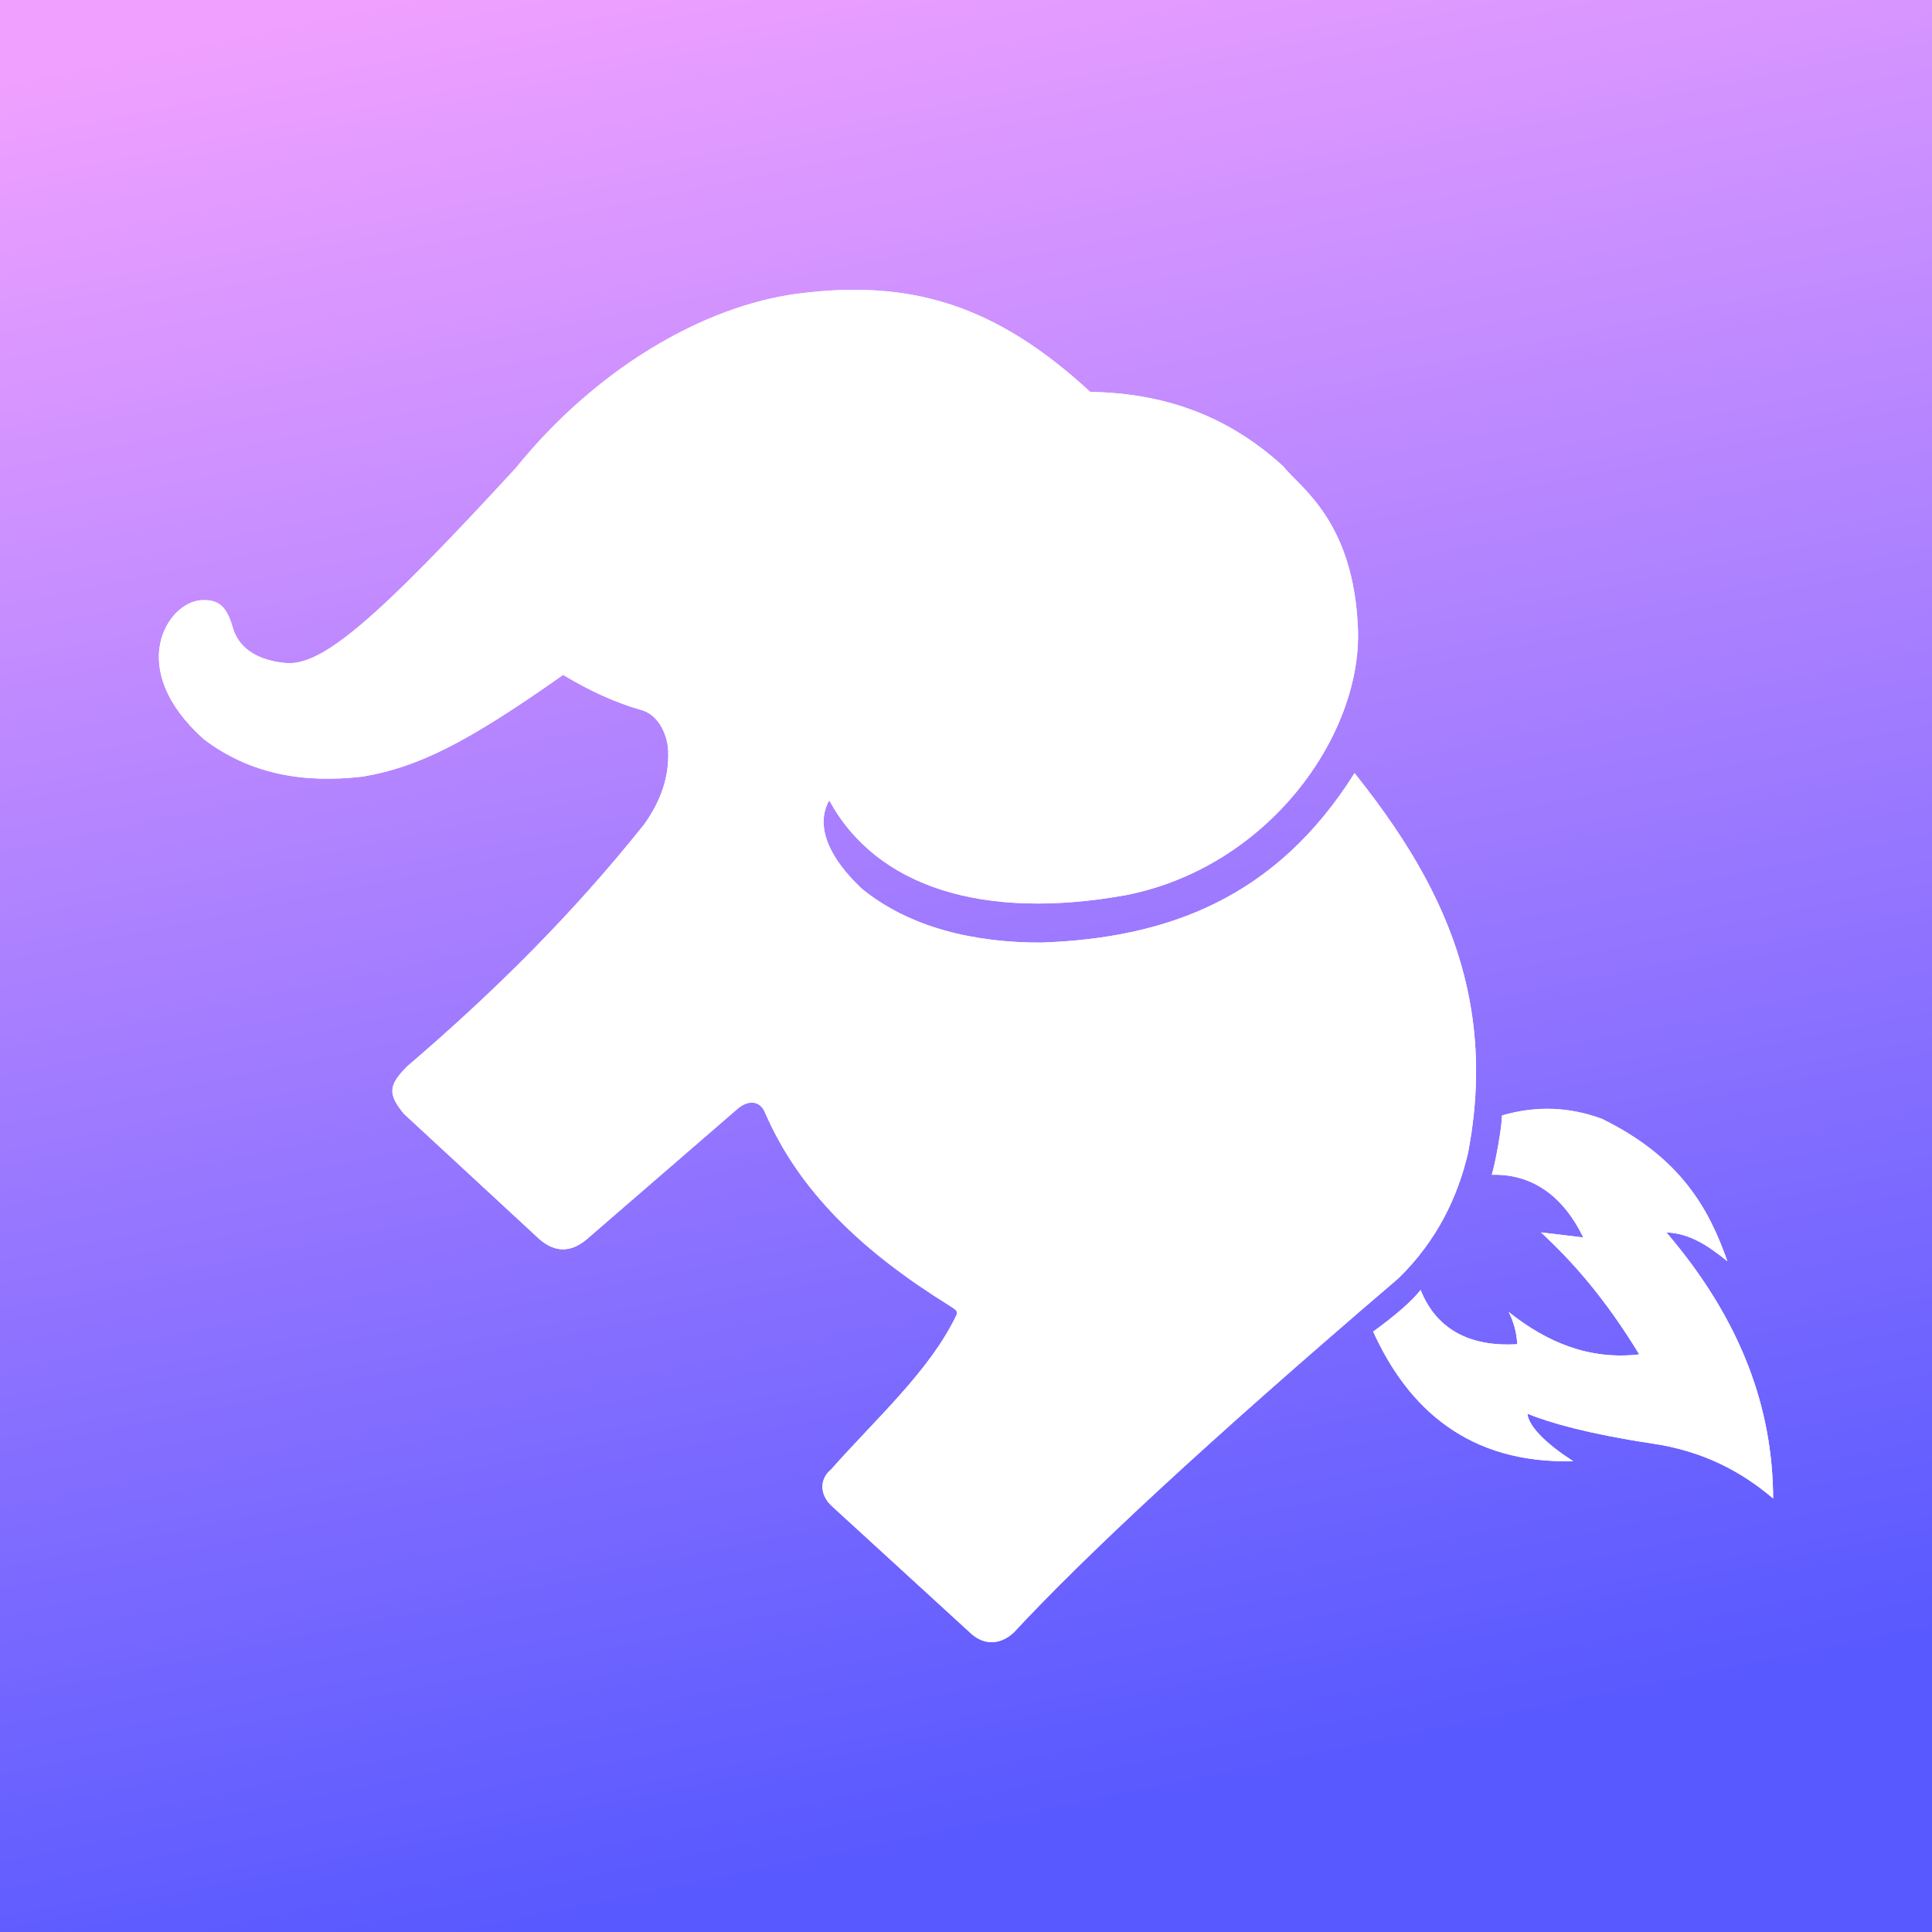
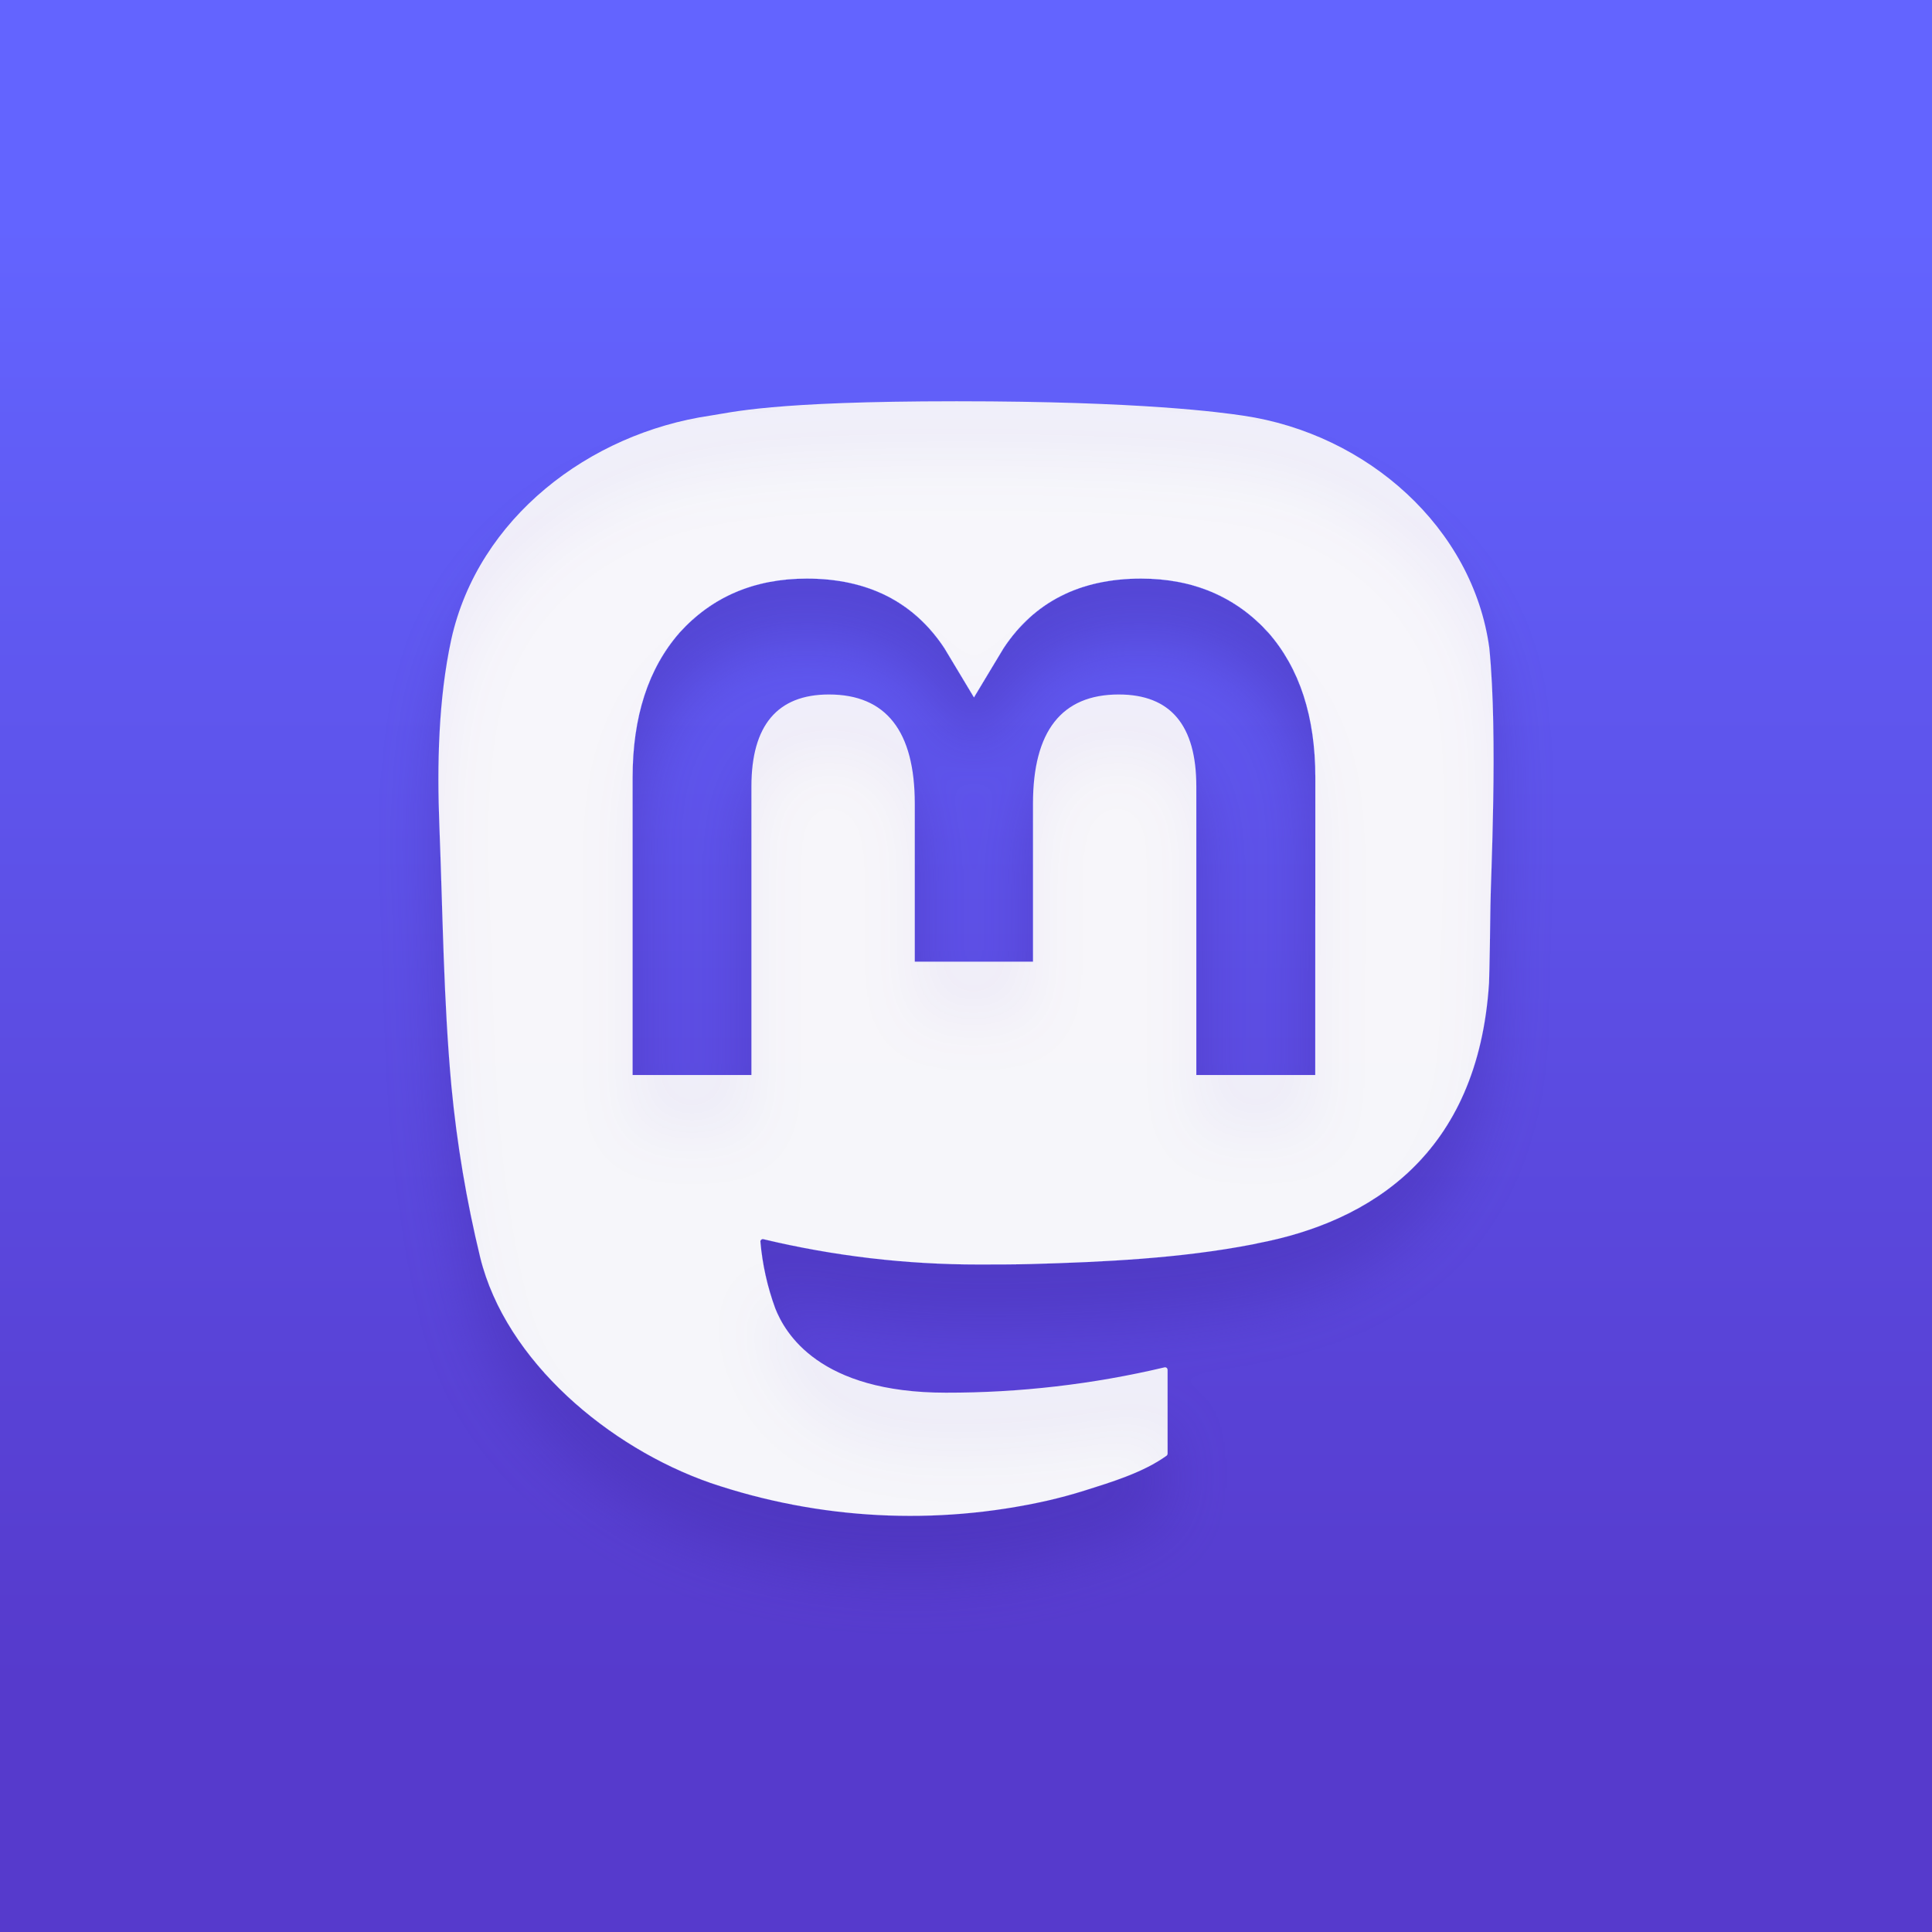
- <svg xmlns="http://www.w3.org/2000/svg" width="100%" height="100%" viewBox="0 0 130 130" version="1.1" xml:space="preserve" style="fill-rule:evenodd;clip-rule:evenodd;stroke-linejoin:round;stroke-miterlimit:2;">
-   <g>
-     <g transform="matrix(1.88406,0,0,2.16667,-28.2609,-21.6667)">
-       <rect x="15" y="10" width="69" height="60" style="fill:url(#_Linear1);" />
-     </g>
-     <g transform="matrix(0.114028,0,0,0.114028,2.54459,11.201)">
-       <g>
-         <path d="M858,595C860.214,587.692 864.01,566.656 864,560C884.758,553.971 904.078,555.042 923,562C970.136,585.069 986.371,615.898 997,646C986.16,637.349 975.452,629.626 961,629C1006.01,681.645 1023.83,733.937 1024,786C1005.39,770.227 982.947,757.97 952.033,753.49C915.593,747.983 892.493,741.488 879,736C879.728,742.8 888.153,752.456 906,764C844.64,765.693 808.599,733.145 788,687.523C799.769,679.029 810.285,670.22 816,663C820.912,675.345 828.78,683.99 839.117,689.186C848.499,693.902 859.914,695.777 873,695C872.717,688.238 870.963,681.932 868,676C890.695,694.059 915.741,704.421 945,701C925.172,668.402 905.959,646.495 887,629L912,632C900.388,608.149 882.485,594.363 858,595Z" style="fill:#fff;" />
-         <g transform="matrix(8.76975,0,0,8.76975,-22.3155,-98.2296)">
-           <path d="M13.719,49.743C8.386,44.97 11.271,40.56 13.491,40.392C14.722,40.299 15.259,40.814 15.658,42.217C16.11,43.807 17.596,44.455 19.193,44.611C21.63,44.85 25.208,41.819 34.701,31.498C40.071,24.85 47.284,20.582 53.743,19.753C61.34,18.778 67.045,20.545 73.356,26.367C78.132,26.461 82.45,27.815 86.355,31.384C87.407,32.755 91.103,35.008 91.373,42.331C91.635,49.458 85.371,58.348 75.751,60.233C66.169,61.956 58.976,59.701 55.796,53.848C55.042,55.195 55.256,57.187 57.962,59.777C61.21,62.443 65.605,63.434 70.049,63.426C78.638,63.129 85.896,60.378 91.145,52.023C94.917,56.737 97.975,61.789 98.975,67.813C99.471,70.799 99.462,74.024 98.784,77.565C98.086,80.573 96.665,83.506 94.109,86.004C80.96,97.251 72.987,104.716 68.225,109.835C67.291,110.717 66.22,110.687 65.374,109.949L55.91,101.283C55.171,100.55 55.131,99.538 55.91,98.889C59.005,95.397 62.561,92.235 64.348,88.512C64.471,88.255 64.386,88.163 63.886,87.852C58.05,84.227 53.77,80.183 51.463,74.829C51.082,73.965 50.246,74.075 49.638,74.601L39.49,83.381C38.403,84.3 37.339,84.283 36.297,83.381L27.175,74.943C26.081,73.61 26.136,73.011 27.403,71.75C33.36,66.648 38.597,61.428 43.367,55.444C44.449,53.905 45.024,52.325 44.963,50.541C44.931,49.602 44.431,48.203 43.253,47.804C41.396,47.283 39.617,46.455 37.893,45.409C31.313,50.058 28.103,51.616 24.438,52.251C20.411,52.726 16.833,52.096 13.719,49.743Z" style="fill:#fff;" />
-         </g>
-         <path d="M98,338C51.228,296.15 76.53,257.473 96,256C106.793,255.183 111.506,259.701 115,272C118.963,285.949 131.996,291.631 146,293C167.372,295.089 198.757,268.514 282,178C329.101,119.702 392.351,82.27 449,75C515.619,66.45 565.649,81.943 621,133C662.881,133.828 700.747,145.701 735,177C744.22,189.023 776.637,208.78 779,273C781.3,335.505 726.371,413.468 642,430C557.972,445.108 494.892,425.331 467,374C460.392,385.82 462.27,403.287 486,426C514.482,449.384 553.025,458.071 592,458C667.318,455.393 730.968,431.268 777,358C810.085,399.337 836.897,443.641 845.674,496.478C850.023,522.664 849.943,550.945 844,582C837.872,608.38 825.411,634.093 803,656C687.683,754.638 617.764,820.105 576,865C567.806,872.729 558.418,872.469 551,866L468,790C461.522,783.568 461.173,774.696 468,769C495.146,738.378 526.331,710.644 542,678C543.082,675.747 542.333,674.934 537.951,672.212C486.766,640.417 449.237,604.958 429,558C425.659,550.423 418.326,551.389 413,556L324,633C314.47,641.065 305.14,640.916 296,633L216,559C206.405,547.313 206.893,542.058 218,531C270.244,486.253 316.173,440.476 358,388C367.495,374.5 372.533,360.648 372,345C371.72,336.768 367.337,324.498 357,321C340.719,316.429 325.118,309.166 310,300C252.29,340.768 224.143,354.427 192,360C156.686,364.166 125.31,358.638 98,338Z" style="fill:none;" />
-       </g>
-       <g>
-         <path d="M858,595C860.214,587.692 864.01,566.656 864,560C884.758,553.971 904.078,555.042 923,562C970.136,585.069 986.371,615.898 997,646C986.16,637.349 975.452,629.626 961,629C1006.01,681.645 1023.83,733.937 1024,786C1005.39,770.227 982.947,757.97 952.033,753.49C915.593,747.983 892.493,741.488 879,736C879.728,742.8 888.153,752.456 906,764C844.64,765.693 808.599,733.145 788,687.523C799.769,679.029 810.285,670.22 816,663C820.912,675.345 828.78,683.99 839.117,689.186C848.499,693.902 859.914,695.777 873,695C872.717,688.238 870.963,681.932 868,676C890.695,694.059 915.741,704.421 945,701C925.172,668.402 905.959,646.495 887,629L912,632C900.388,608.149 882.485,594.363 858,595Z" style="fill:#fff;" />
-         <g transform="matrix(8.76975,0,0,8.76975,-22.3155,-98.2296)">
-           <path d="M13.719,49.743C8.386,44.97 11.271,40.56 13.491,40.392C14.722,40.299 15.259,40.814 15.658,42.217C16.11,43.807 17.596,44.455 19.193,44.611C21.63,44.85 25.208,41.819 34.701,31.498C40.071,24.85 47.284,20.582 53.743,19.753C61.34,18.778 67.045,20.545 73.356,26.367C78.132,26.461 82.45,27.815 86.355,31.384C87.407,32.755 91.103,35.008 91.373,42.331C91.635,49.458 85.371,58.348 75.751,60.233C66.169,61.956 58.976,59.701 55.796,53.848C55.042,55.195 55.256,57.187 57.962,59.777C61.21,62.443 65.605,63.434 70.049,63.426C78.638,63.129 85.896,60.378 91.145,52.023C94.917,56.737 97.975,61.789 98.975,67.813C99.471,70.799 99.462,74.024 98.784,77.565C98.086,80.573 96.665,83.506 94.109,86.004C80.96,97.251 72.987,104.716 68.225,109.835C67.291,110.717 66.22,110.687 65.374,109.949L55.91,101.283C55.171,100.55 55.131,99.538 55.91,98.889C59.005,95.397 62.561,92.235 64.348,88.512C64.471,88.255 64.386,88.163 63.886,87.852C58.05,84.227 53.77,80.183 51.463,74.829C51.082,73.965 50.246,74.075 49.638,74.601L39.49,83.381C38.403,84.3 37.339,84.283 36.297,83.381L27.175,74.943C26.081,73.61 26.136,73.011 27.403,71.75C33.36,66.648 38.597,61.428 43.367,55.444C44.449,53.905 45.024,52.325 44.963,50.541C44.931,49.602 44.431,48.203 43.253,47.804C41.396,47.283 39.617,46.455 37.893,45.409C31.313,50.058 28.103,51.616 24.438,52.251C20.411,52.726 16.833,52.096 13.719,49.743Z" style="fill:#fff;" />
-         </g>
-         <path d="M98,338C51.228,296.15 76.53,257.473 96,256C106.793,255.183 111.506,259.701 115,272C118.963,285.949 131.996,291.631 146,293C167.372,295.089 198.757,268.514 282,178C329.101,119.702 392.351,82.27 449,75C515.619,66.45 565.649,81.943 621,133C662.881,133.828 700.747,145.701 735,177C744.22,189.023 776.637,208.78 779,273C781.3,335.505 726.371,413.468 642,430C557.972,445.108 494.892,425.331 467,374C460.392,385.82 462.27,403.287 486,426C514.482,449.384 553.025,458.071 592,458C667.318,455.393 730.968,431.268 777,358C810.085,399.337 836.897,443.641 845.674,496.478C850.023,522.664 849.943,550.945 844,582C837.872,608.38 825.411,634.093 803,656C687.683,754.638 617.764,820.105 576,865C567.806,872.729 558.418,872.469 551,866L468,790C461.522,783.568 461.173,774.696 468,769C495.146,738.378 526.331,710.644 542,678C543.082,675.747 542.333,674.934 537.951,672.212C486.766,640.417 449.237,604.958 429,558C425.659,550.423 418.326,551.389 413,556L324,633C314.47,641.065 305.14,640.916 296,633L216,559C206.405,547.313 206.893,542.058 218,531C270.244,486.253 316.173,440.476 358,388C367.495,374.5 372.533,360.648 372,345C371.72,336.768 367.337,324.498 357,321C340.719,316.429 325.118,309.166 310,300C252.29,340.768 224.143,354.427 192,360C156.686,364.166 125.31,358.638 98,338Z" style="fill:none;" />
-       </g>
-     </g>
+ <svg xmlns="http://www.w3.org/2000/svg" width="130" height="130" viewBox="0 0 121 130" fill="none">
+   <rect width="130" height="130" fill="url(#paint0_linear_2_2)" x="-4.5" />
+   <g filter="url(#filter0_di_2_2)">
+     <path d="M95.713 43.604C94.62 35.546 87.535 29.195 79.137 27.965C77.72 27.757 72.351 27 59.915 27H59.822C47.382 27 44.714 27.757 43.297 27.965C35.132 29.161 27.676 34.867 25.867 43.021C24.997 47.037 24.904 51.489 25.065 55.573C25.296 61.429 25.34 67.275 25.877 73.108C26.248 76.982 26.895 80.825 27.813 84.609C29.533 91.597 36.494 97.412 43.314 99.785C50.615 102.259 58.468 102.67 65.992 100.971C66.82 100.78 67.638 100.559 68.448 100.306C70.274 99.73 72.416 99.086 73.992 97.954C74.013 97.938 74.031 97.918 74.043 97.894C74.056 97.871 74.063 97.844 74.064 97.818V92.166C74.063 92.141 74.057 92.117 74.046 92.094C74.035 92.072 74.019 92.052 73.999 92.037C73.979 92.022 73.956 92.011 73.932 92.006C73.907 92 73.882 92 73.857 92.006C69.037 93.147 64.097 93.719 59.141 93.71C50.612 93.71 48.318 89.698 47.661 88.028C47.133 86.584 46.798 85.078 46.664 83.549C46.662 83.523 46.667 83.497 46.678 83.474C46.688 83.45 46.704 83.43 46.724 83.413C46.744 83.397 46.768 83.386 46.793 83.38C46.819 83.375 46.845 83.375 46.87 83.382C51.61 84.515 56.469 85.087 61.346 85.086C62.518 85.086 63.688 85.086 64.86 85.055C69.765 84.919 74.934 84.67 79.759 83.736C79.879 83.712 80 83.692 80.103 83.661C87.714 82.212 94.957 77.665 95.693 66.15C95.72 65.697 95.789 61.402 95.789 60.931C95.793 59.333 96.308 49.59 95.713 43.604ZM84 72.337H75.997V52.907C75.997 48.816 74.277 46.73 70.779 46.73C66.934 46.73 65.008 49.198 65.008 54.073V64.708H57.053V54.073C57.053 49.198 55.124 46.73 51.279 46.73C47.802 46.73 46.065 48.816 46.062 52.907V72.337H38.066V52.317C38.066 48.227 39.119 44.977 41.226 42.568C43.4 40.165 46.251 38.931 49.79 38.931C53.886 38.931 56.981 40.492 59.045 43.611L61.036 46.925L63.031 43.611C65.094 40.492 68.19 38.931 72.279 38.931C75.814 38.931 78.665 40.165 80.846 42.568C82.953 44.975 84.007 48.224 84.007 52.317L84 72.337Z" fill="#FBFBFB" fill-opacity="0.97" />
  </g>
  <defs>
-     <linearGradient id="_Linear1" x1="0" y1="0" x2="1" y2="-0.047" gradientUnits="userSpaceOnUse" gradientTransform="matrix(9.02308,60,-60,9.02308,27.2077,10)">
-       <stop offset="0" style="stop-color:#f0a1ff;stop-opacity:1" />
-       <stop offset="1" style="stop-color:#5859ff;stop-opacity:1" />
+     <filter id="filter0_di_2_2" x="21" y="27" width="79" height="83" filterUnits="userSpaceOnUse" color-interpolation-filters="sRGB">
+       <feFlood flood-opacity="0" result="BackgroundImageFix" />
+       <feColorMatrix in="SourceAlpha" type="matrix" values="0 0 0 0 0 0 0 0 0 0 0 0 0 0 0 0 0 0 127 0" result="hardAlpha" />
+       <feOffset dy="4" />
+       <feGaussianBlur stdDeviation="2" />
+       <feComposite in2="hardAlpha" operator="out" />
+       <feColorMatrix type="matrix" values="0 0 0 0 0.261 0 0 0 0 0.166 0 0 0 0 0.663 0 0 0 0.4 0" />
+       <feBlend mode="normal" in2="BackgroundImageFix" result="effect1_dropShadow_2_2" />
+       <feBlend mode="normal" in="SourceGraphic" in2="effect1_dropShadow_2_2" result="shape" />
+       <feColorMatrix in="SourceAlpha" type="matrix" values="0 0 0 0 0 0 0 0 0 0 0 0 0 0 0 0 0 0 127 0" result="hardAlpha" />
+       <feOffset dy="4" />
+       <feGaussianBlur stdDeviation="2" />
+       <feComposite in2="hardAlpha" operator="arithmetic" k2="-1" k3="1" />
+       <feColorMatrix type="matrix" values="0 0 0 0 0.337 0 0 0 0 0.227 0 0 0 0 0.8 0 0 0 0.05 0" />
+       <feBlend mode="normal" in2="shape" result="effect2_innerShadow_2_2" />
+     </filter>
+     <linearGradient id="paint0_linear_2_2" x1="61" y1="130" x2="61" y2="-91.5" gradientUnits="userSpaceOnUse">
+       <stop offset="0.076" stop-color="#563ACC" />
+       <stop offset="0.52" stop-color="#6364FF" />
    </linearGradient>
  </defs>
</svg>
